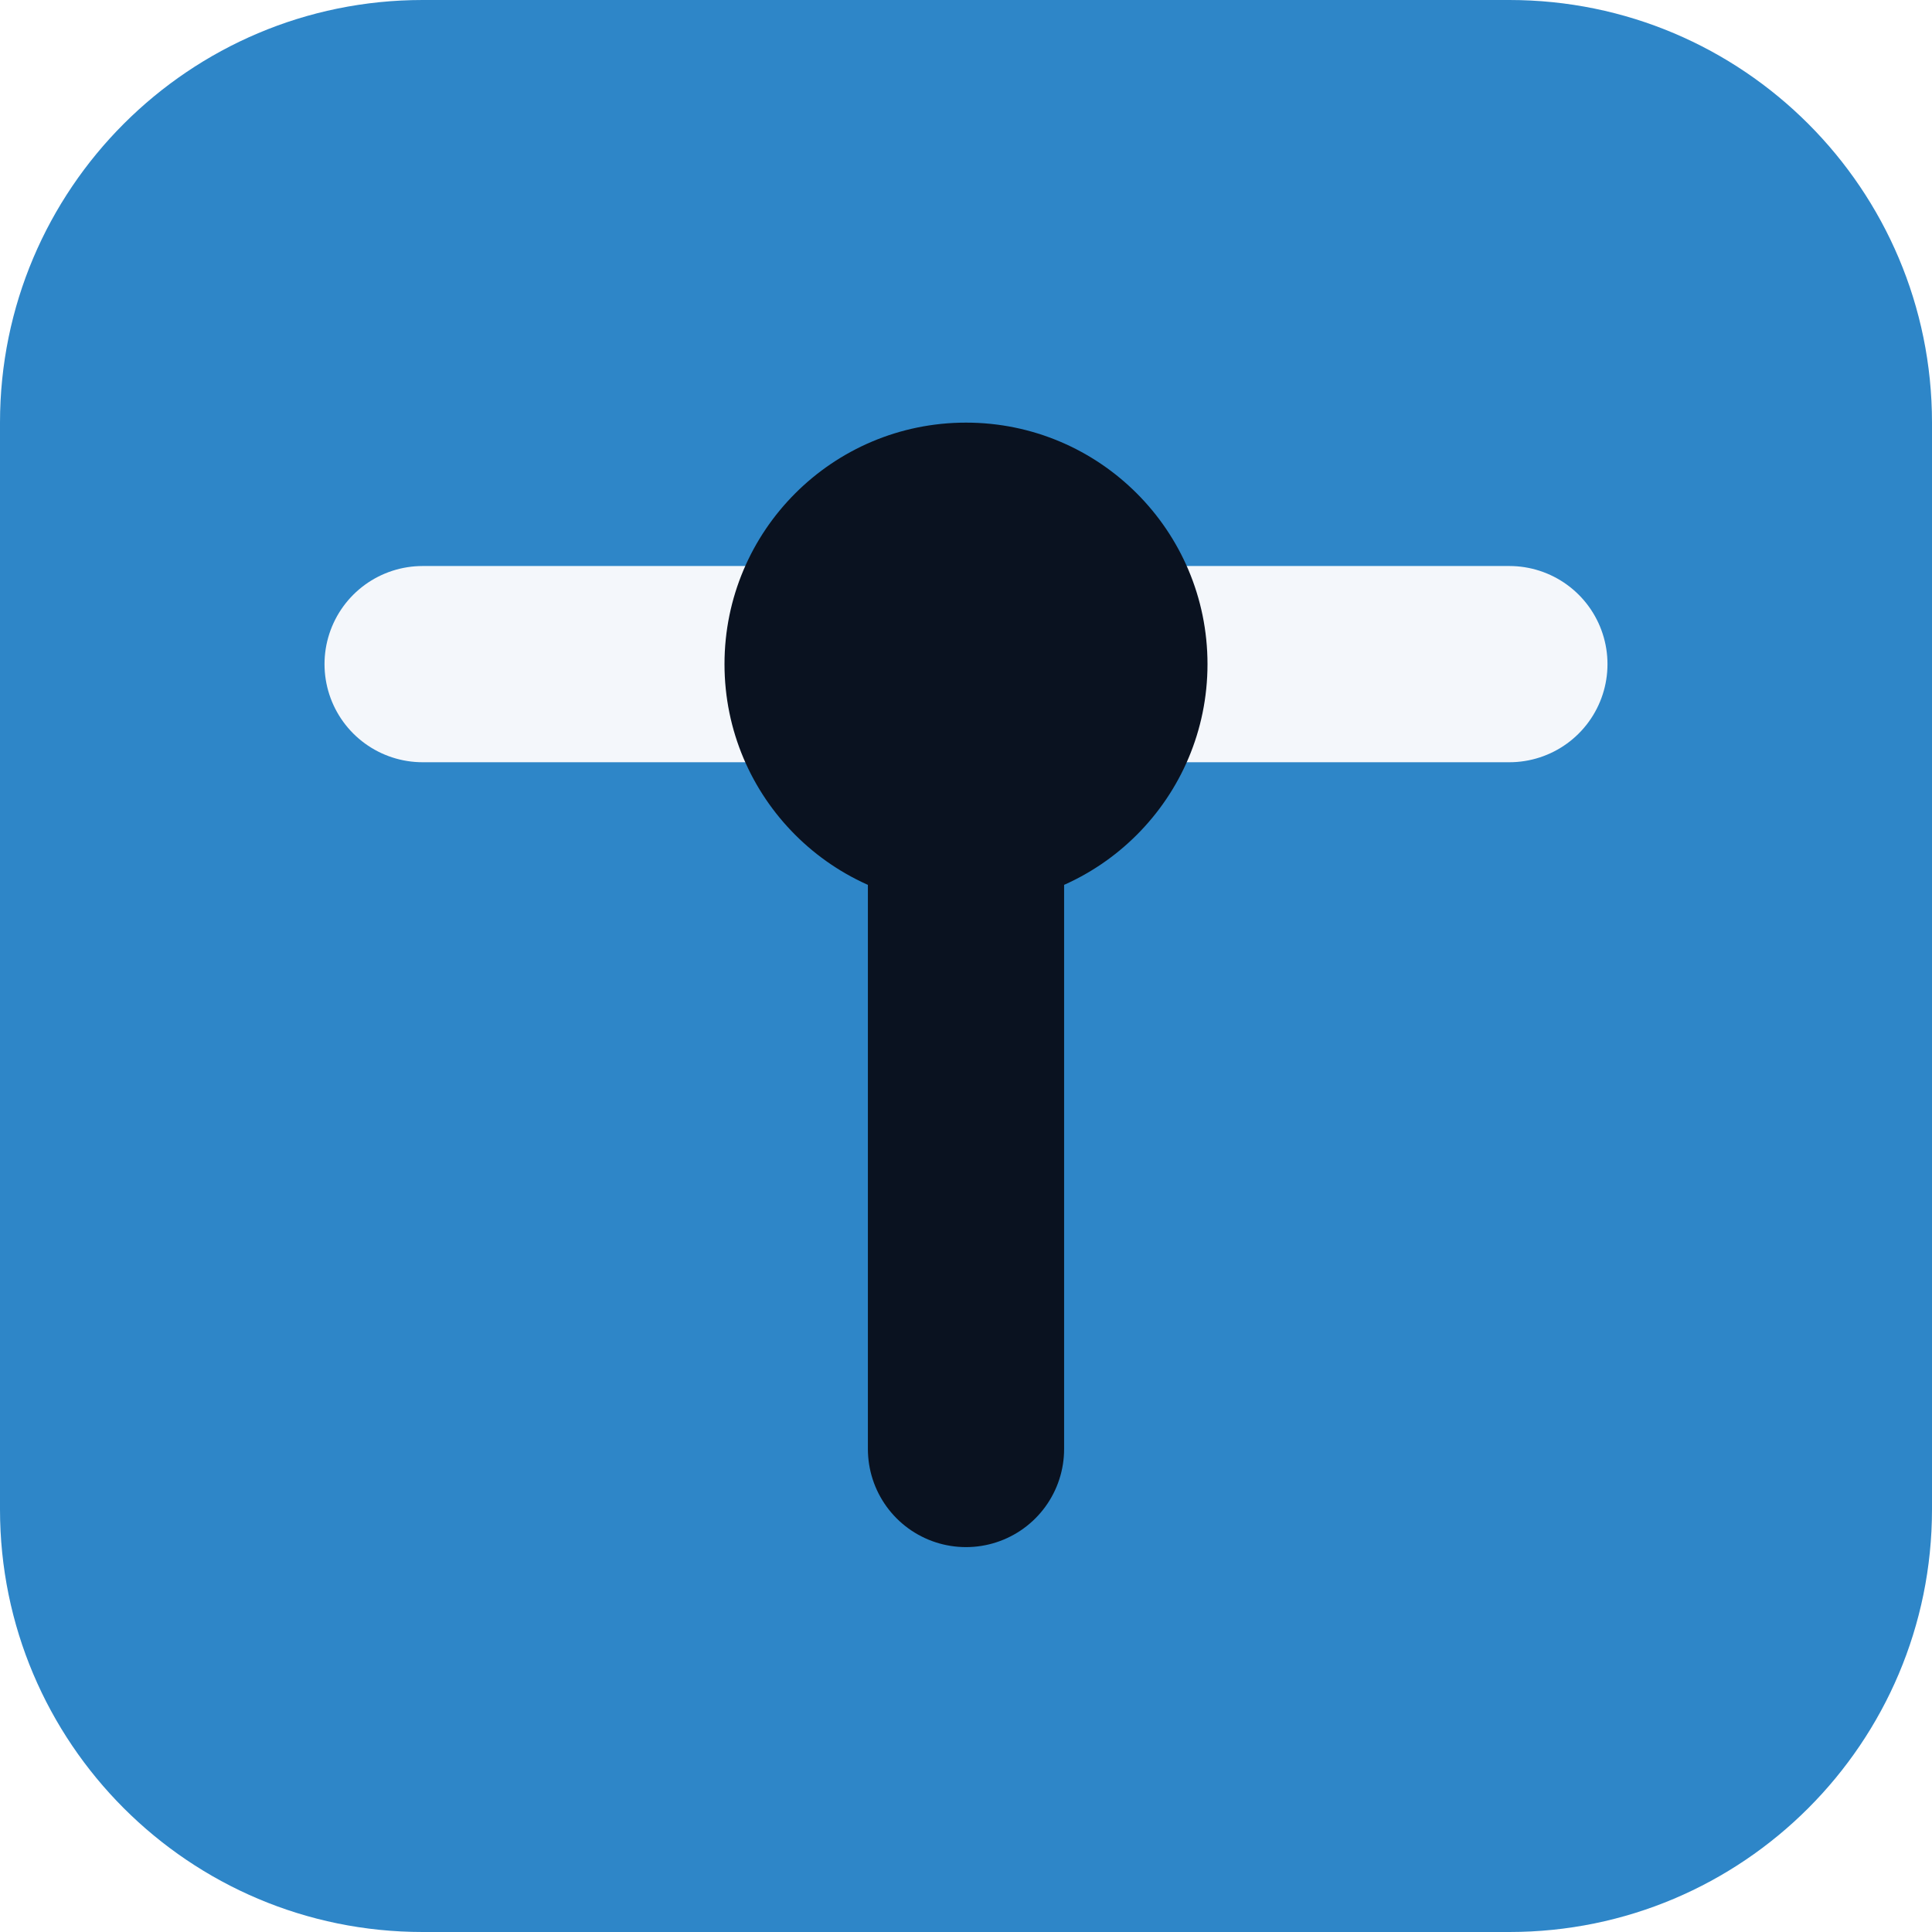
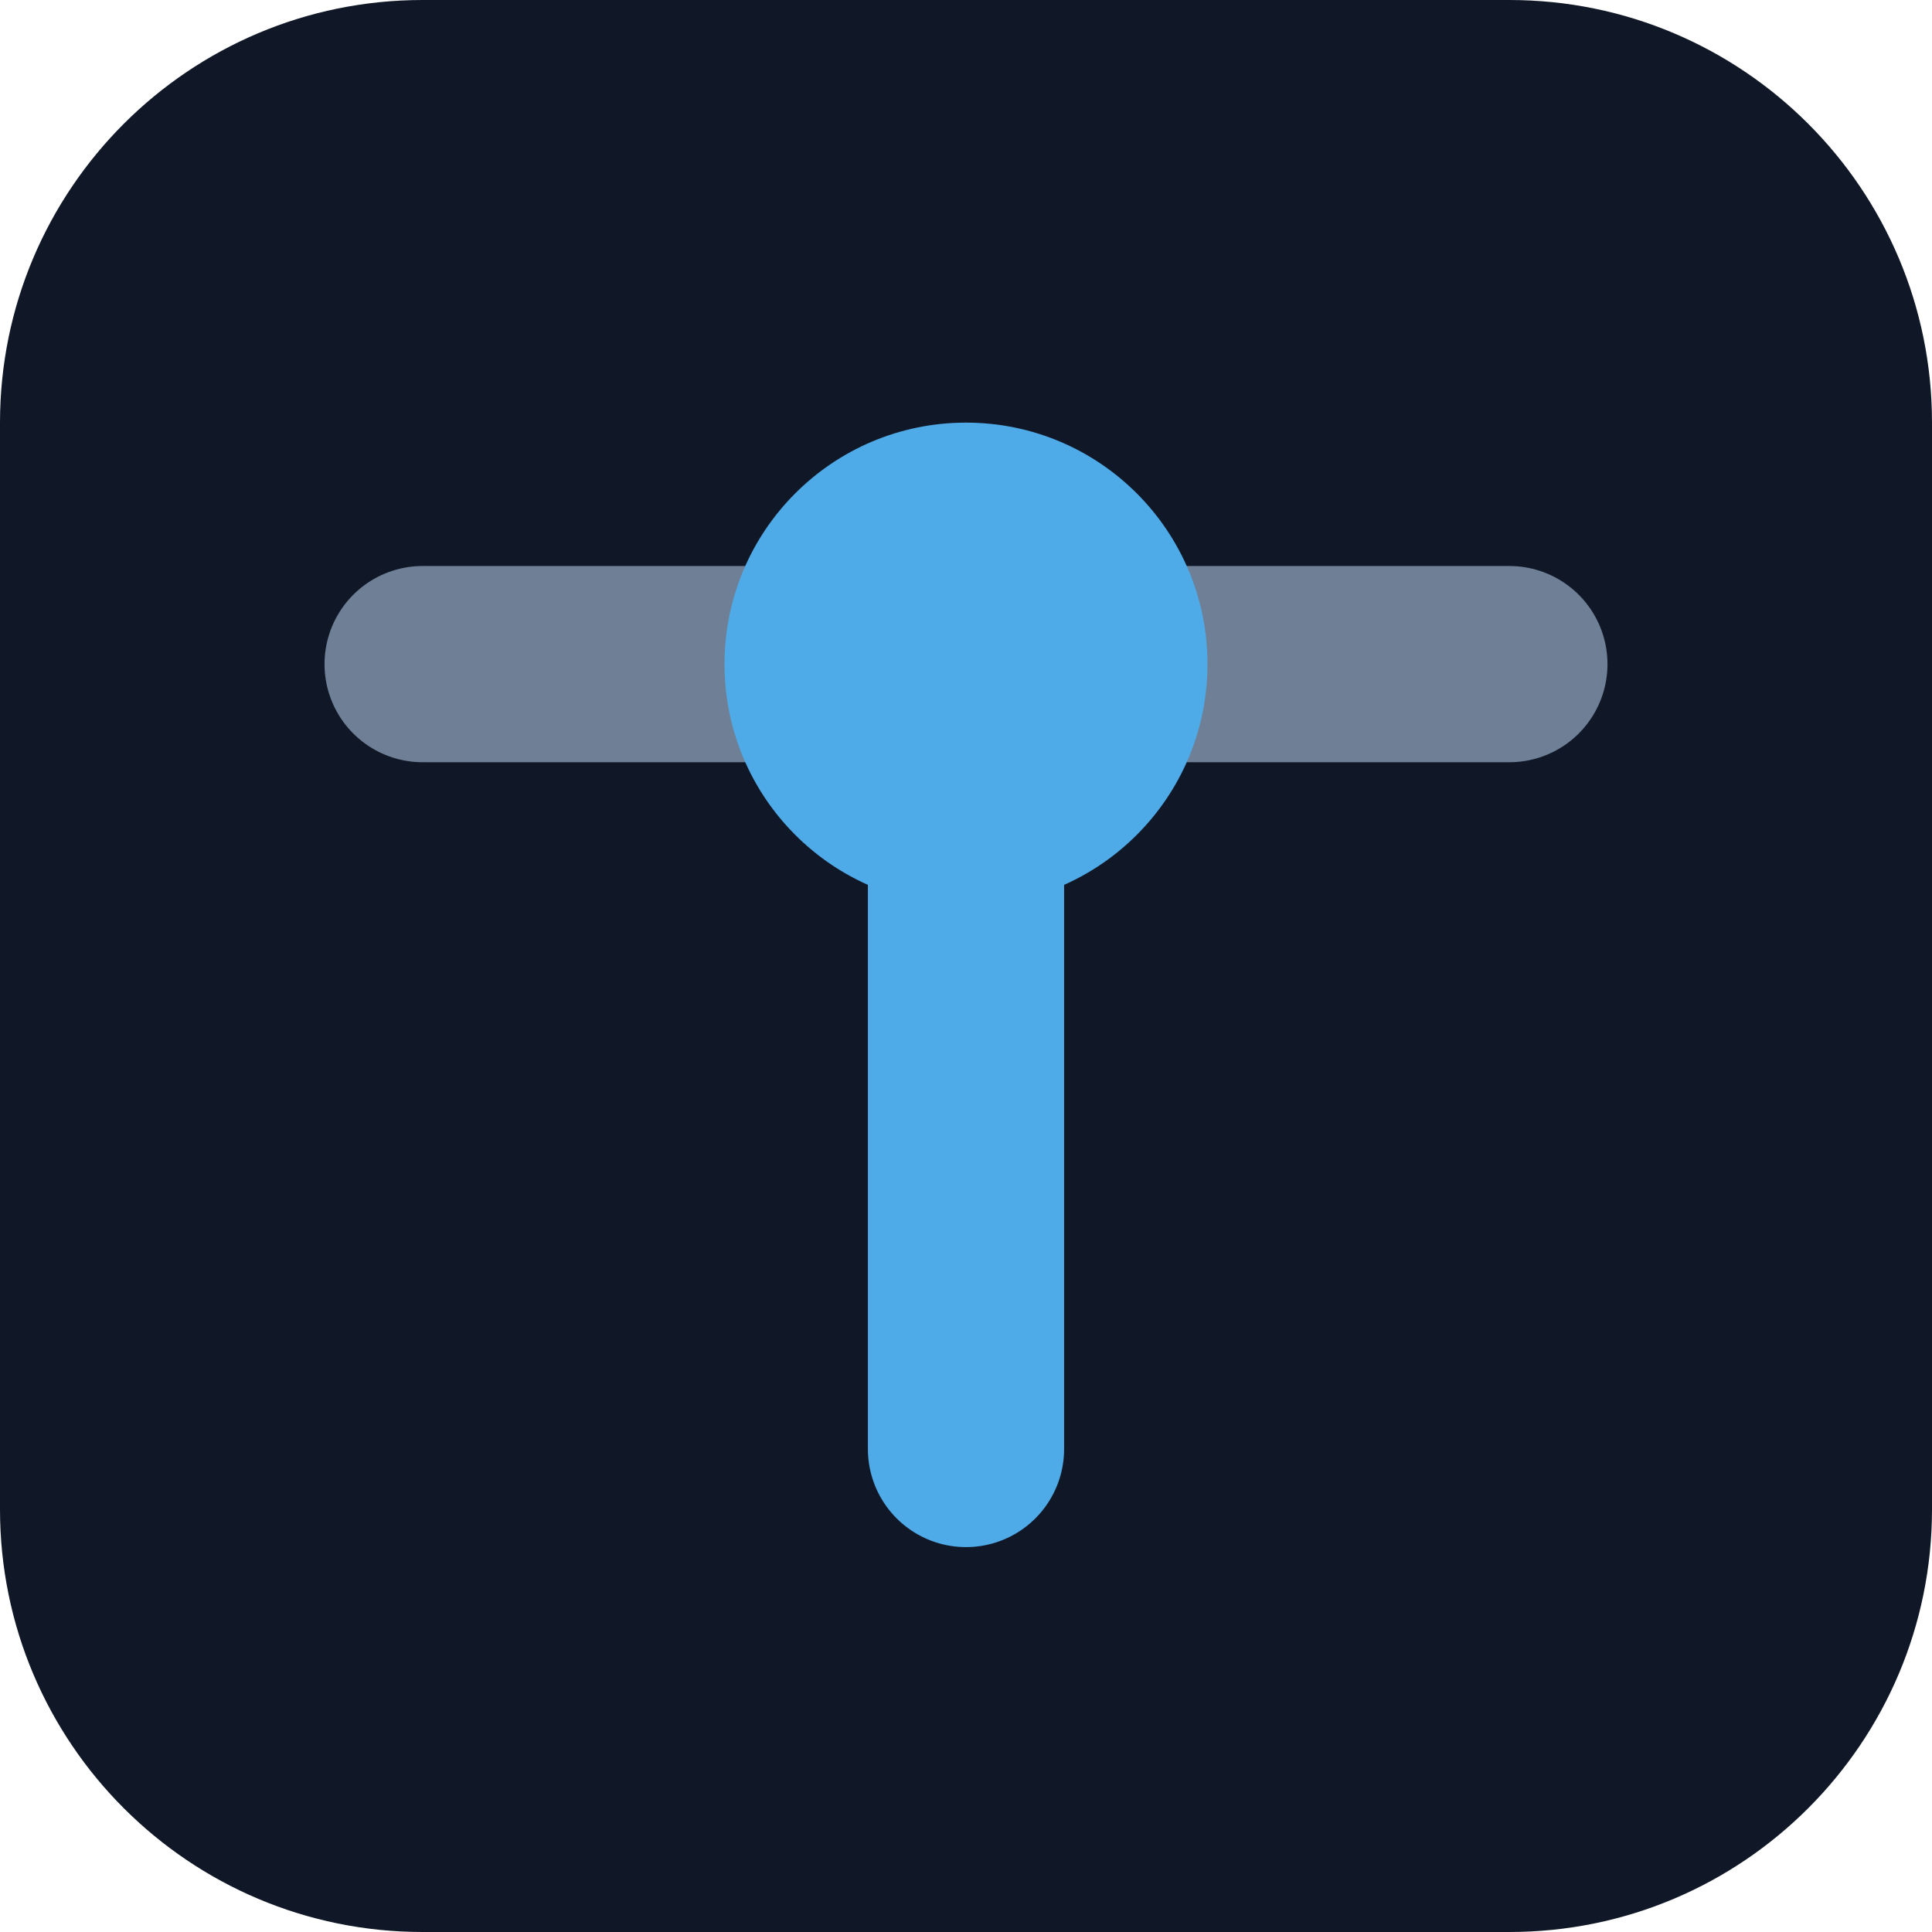
<svg xmlns="http://www.w3.org/2000/svg" width="48" height="48" viewBox="0 0 64 64" fill="none">
-   <rect x="0" y="0" width="64" height="64" rx="14" fill="#2E86C8" />
-   <path d="M14 22 H50" stroke="#F4F7FB" stroke-width="6.5" stroke-linecap="round" />
-   <path d="M32 22 V48" stroke="#0A1220" stroke-width="6.5" stroke-linecap="round" />
-   <circle cx="32" cy="22" r="8" fill="#0A1220" />
+   <rect x="0" y="0" width="64" height="64" rx="14" fill="#101827" />
+   <path d="M14 22 H50" stroke="#6E7F96" stroke-width="6.5" stroke-linecap="round" />
+   <path d="M32 22 V48" stroke="#4FAAE8" stroke-width="6.5" stroke-linecap="round" />
+   <circle cx="32" cy="22" r="8" fill="#4FAAE8" />
</svg>
